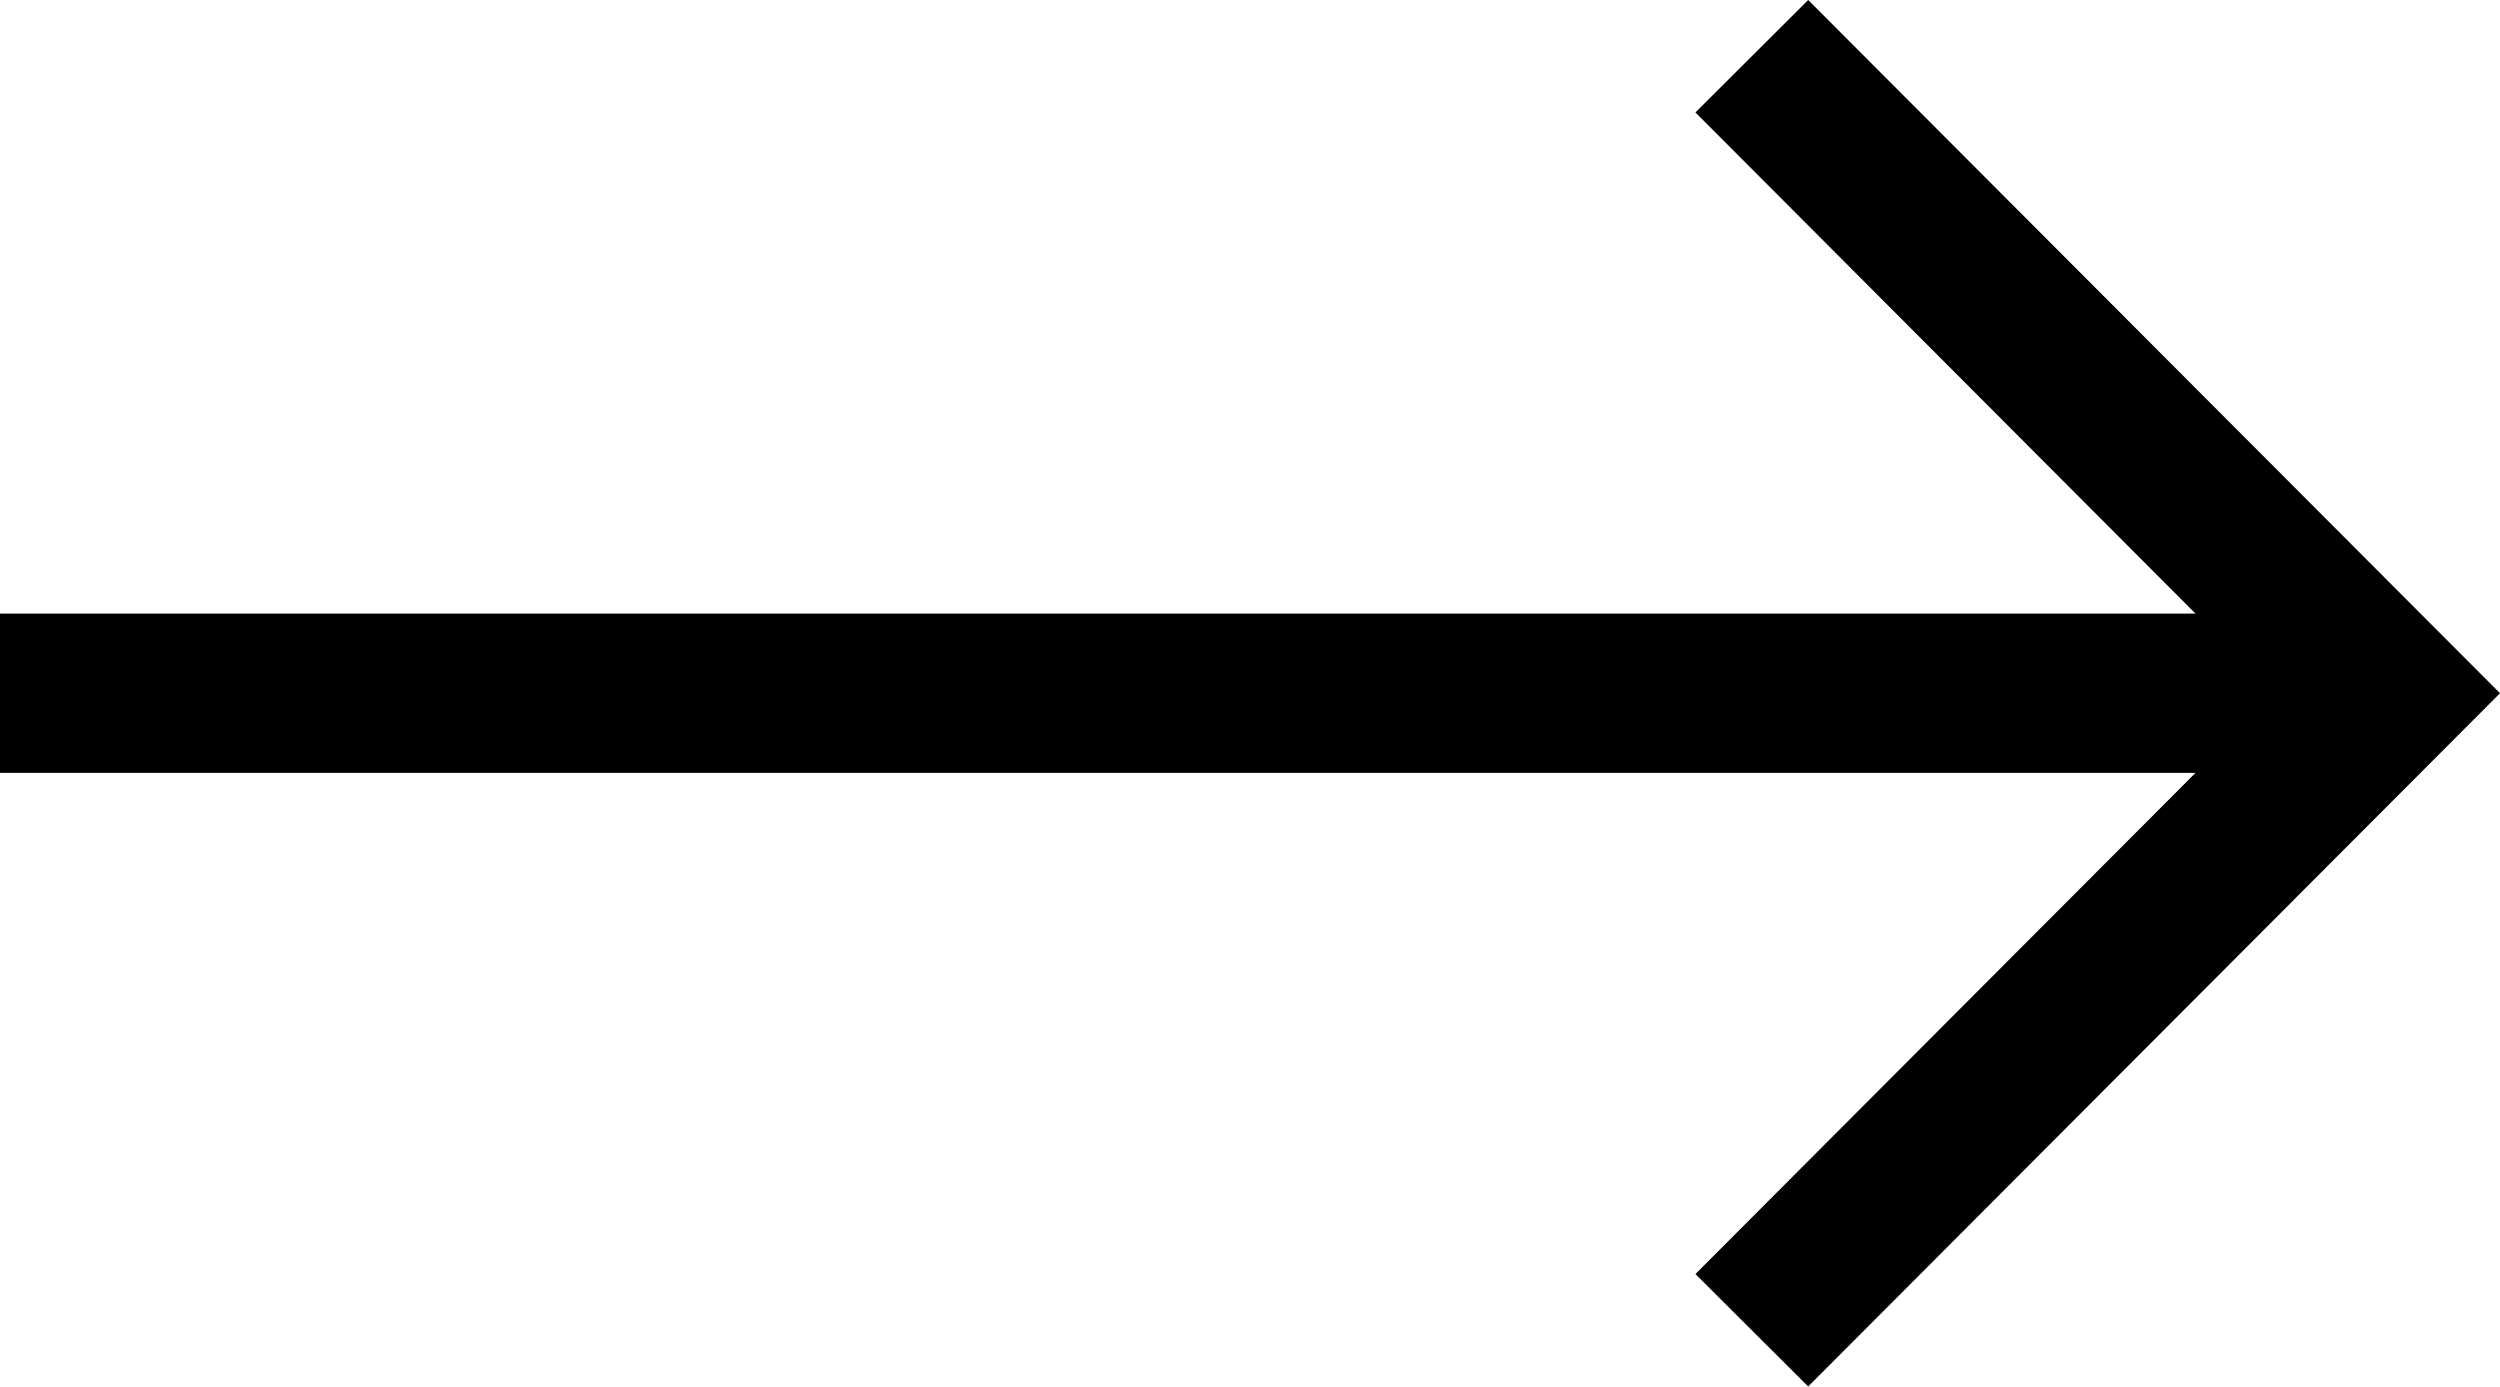
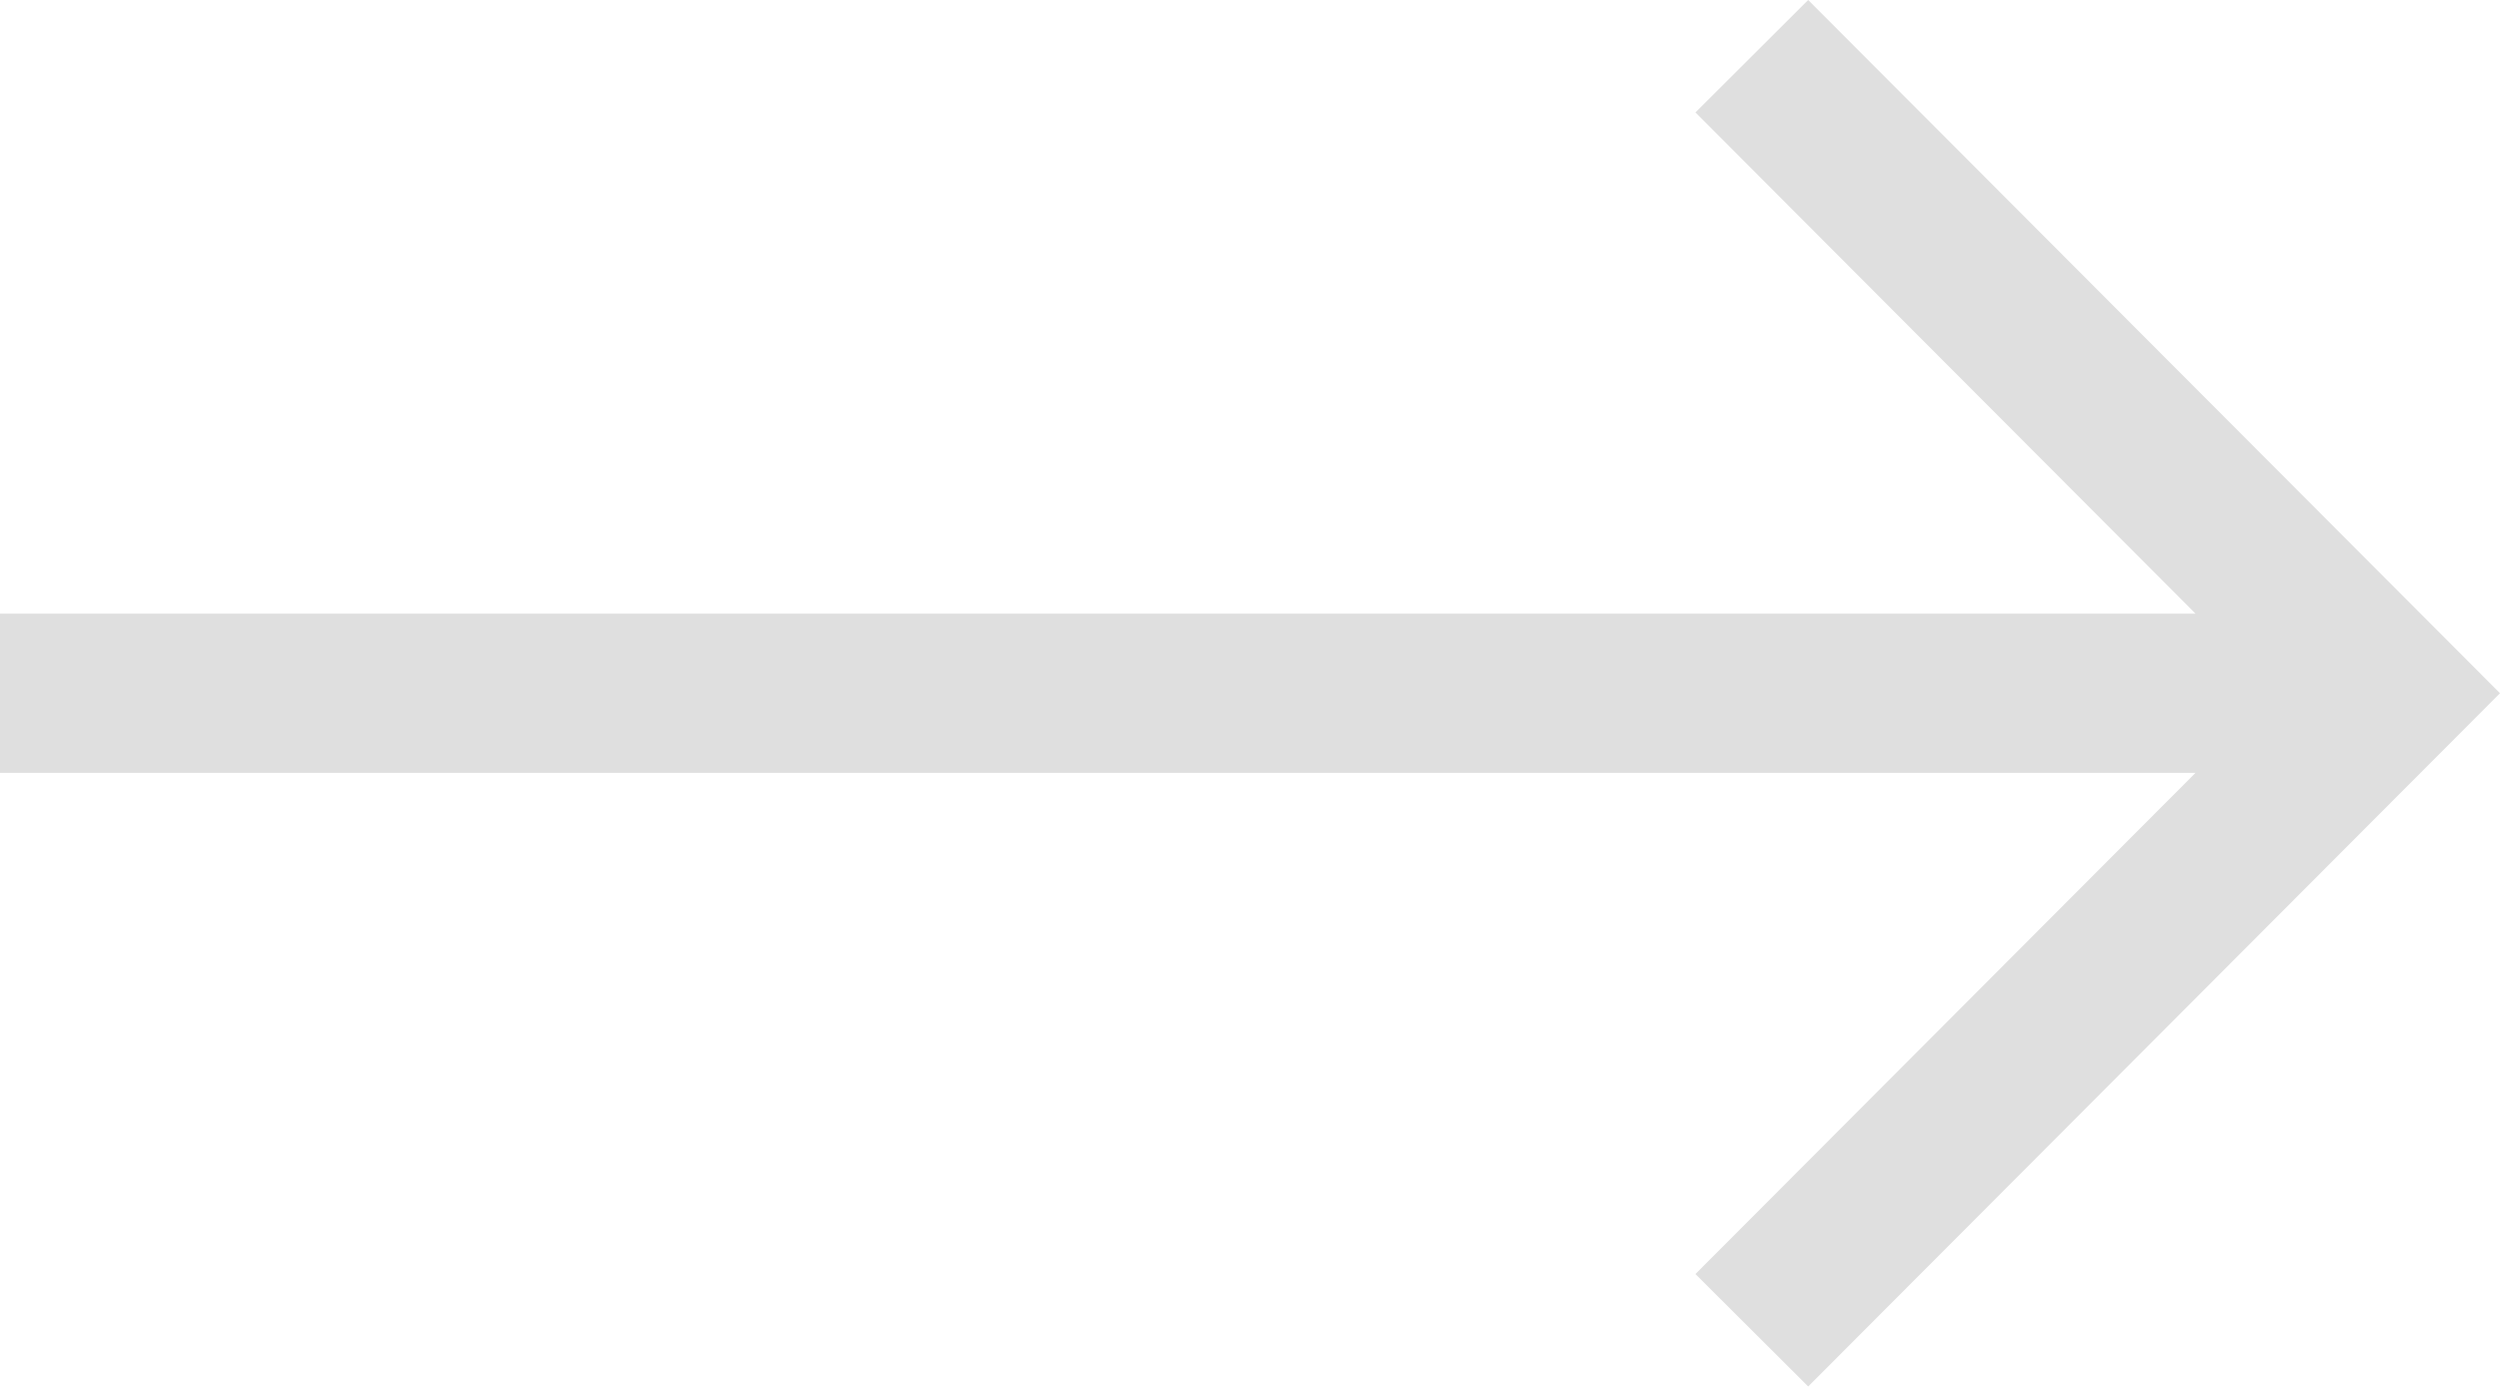
- <svg xmlns="http://www.w3.org/2000/svg" id="right-arrow-foward-sign" style="enable-background:new 0 0 15.698 8.706;" version="1.1" viewBox="0 0 15.698 8.706" xml:space="preserve">
+ <svg xmlns="http://www.w3.org/2000/svg" id="right-arrow-foward-sign" style="enable-background:new 0 0 15.698 8.706;" version="1.1" viewBox="0 0 15.698 8.706" xml:space="preserve" fill="#dfdfdf">
  <polygon points="11.354,0 10.646,0.706 13.786,3.853 0,3.853 0,4.853 13.786,4.853 10.646,8 11.354,8.706 15.698,4.353 " />
</svg>
